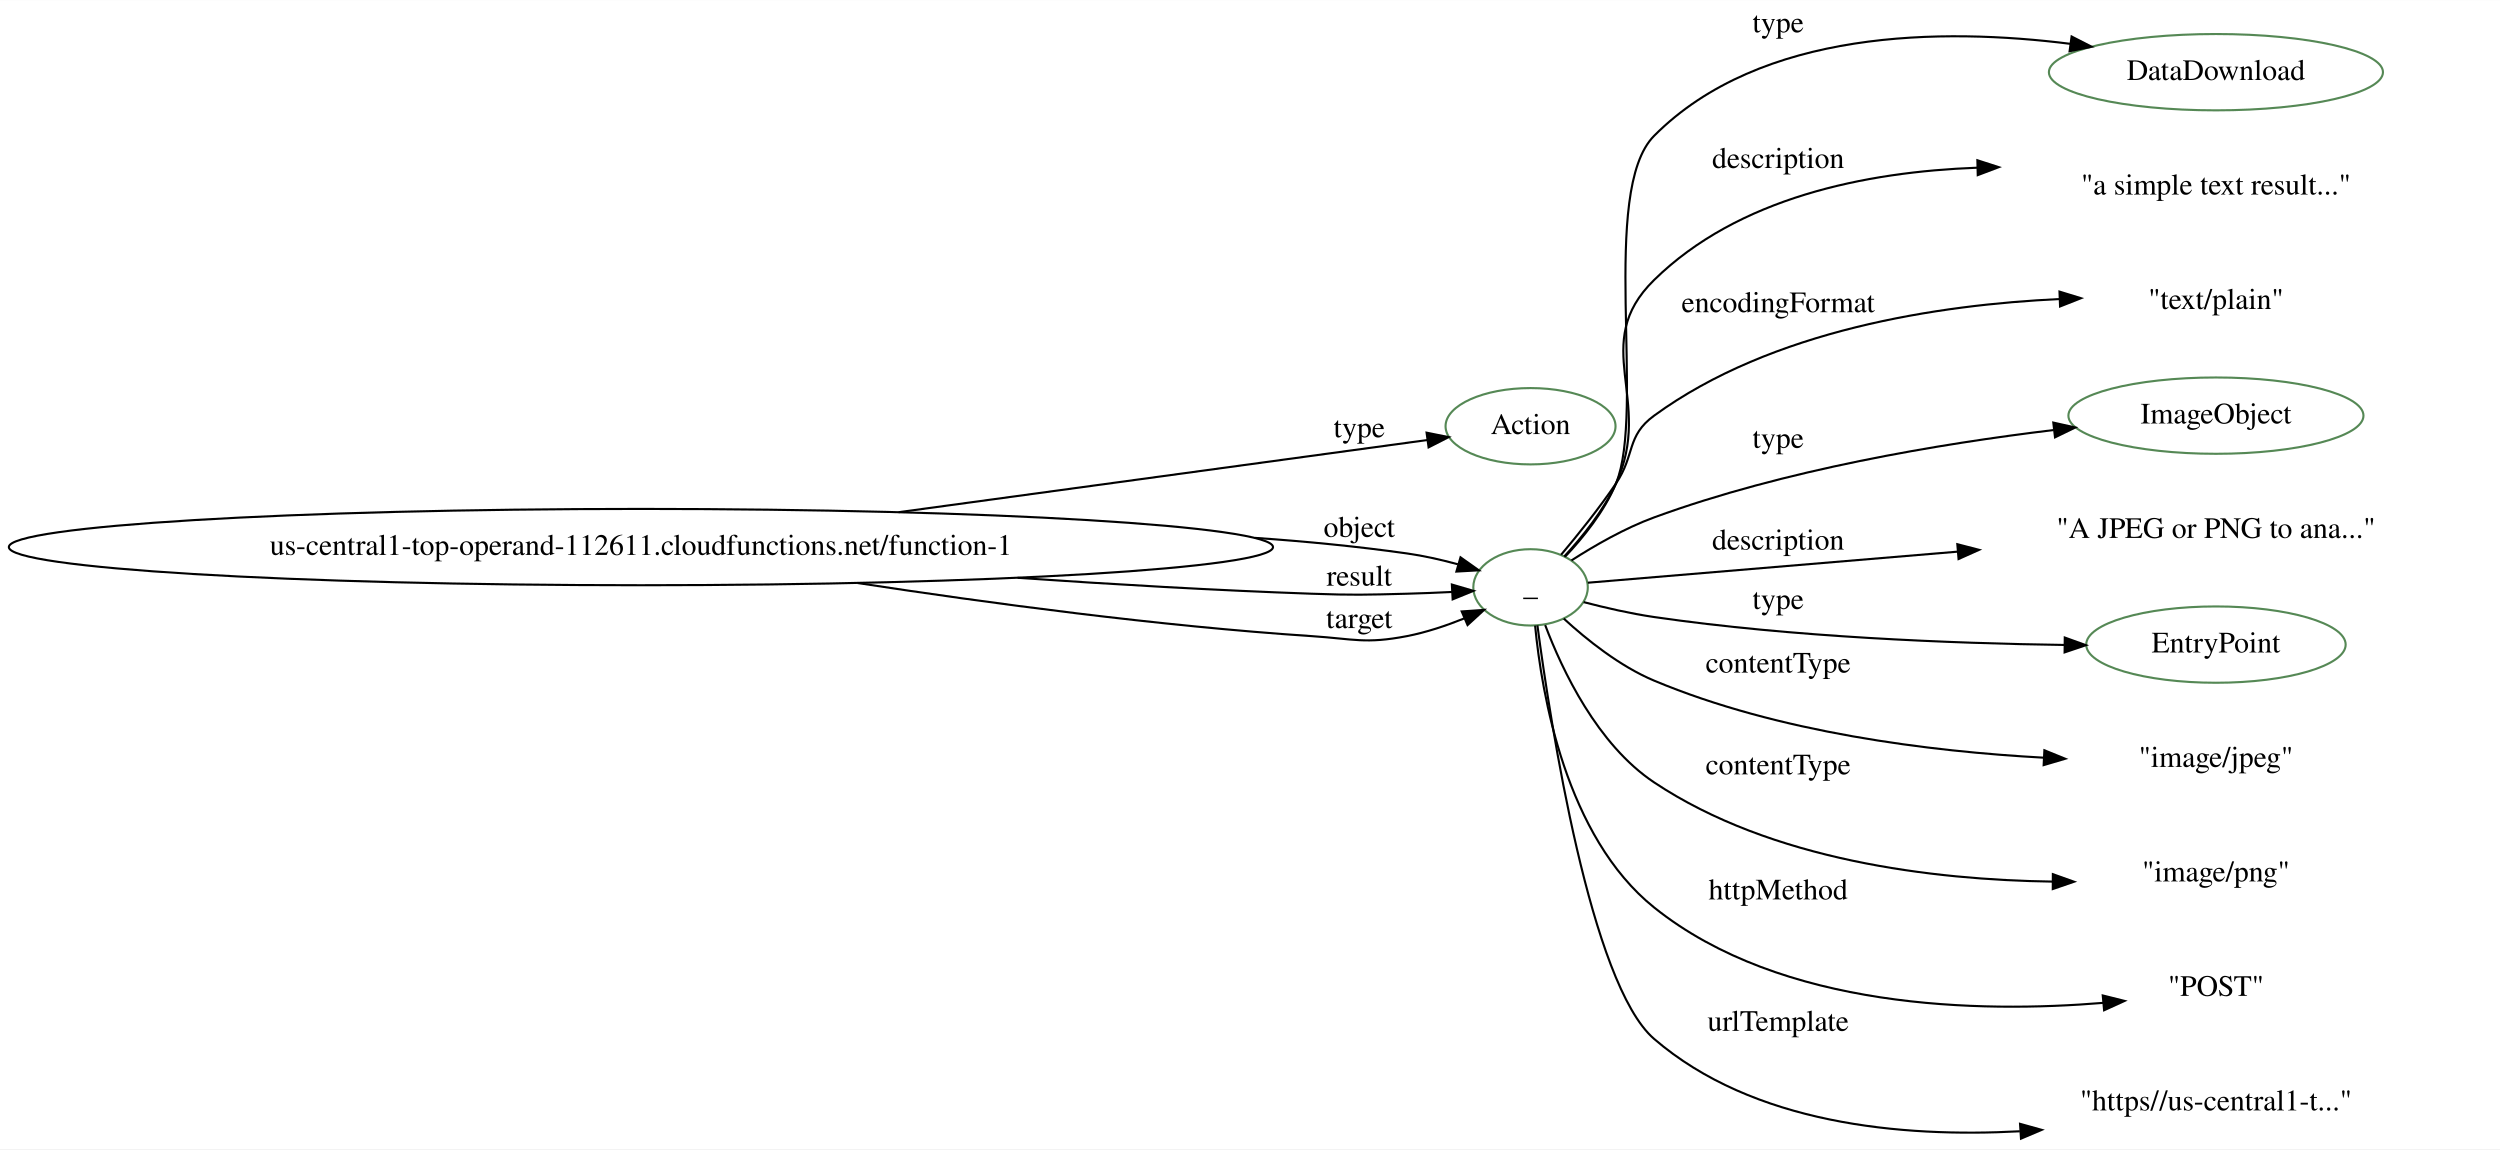
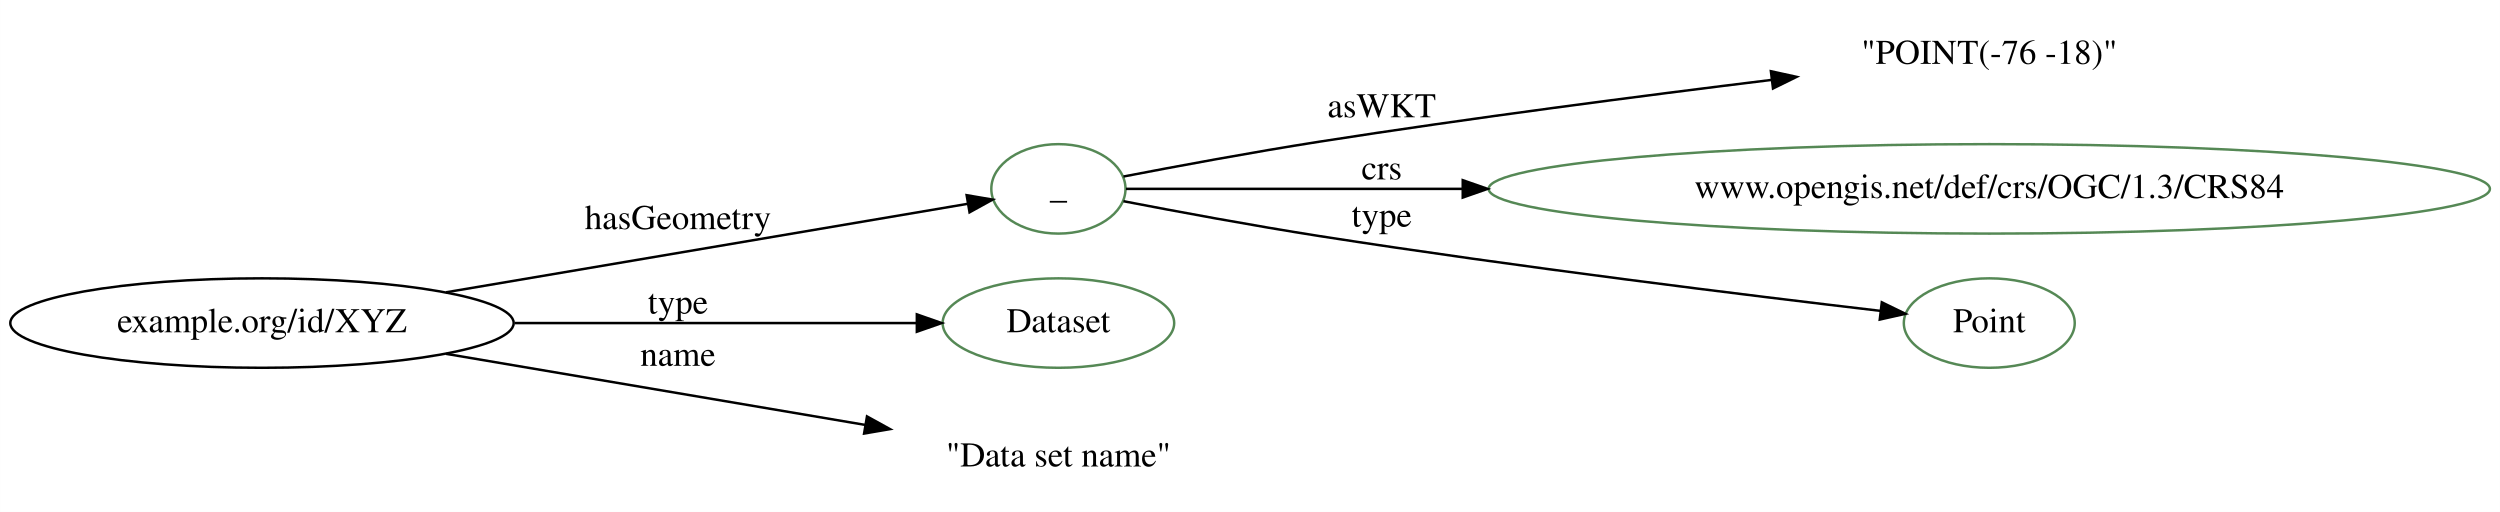
- <svg xmlns="http://www.w3.org/2000/svg" width="1179pt" height="542pt" viewBox="0.00 0.00 1179.22 542.00">
-   <g id="graph0" class="graph" transform="scale(1 1) rotate(0) translate(4 538)">
-     <polygon fill="white" stroke="transparent" points="-4,4 -4,-538 1175.22,-538 1175.22,4 -4,4" />
+ <svg xmlns="http://www.w3.org/2000/svg" width="1006pt" height="206pt" viewBox="0.00 0.00 1005.93 206.00">
+   <g id="graph0" class="graph" transform="scale(1 1) rotate(0) translate(4 202)">
+     <polygon fill="white" stroke="transparent" points="-4,4 -4,-202 1001.93,-202 1001.93,4 -4,4" />
    <g id="node1" class="node">
-       <ellipse fill="none" stroke="#558855" cx="717.94" cy="-337" rx="40.09" ry="18" />
-       <text text-anchor="middle" x="717.94" y="-333.3" font-family="Times,serif" font-size="14.00">Action</text>
+       <ellipse fill="none" stroke="#558855" cx="421.87" cy="-126" rx="27" ry="18" />
+       <text text-anchor="middle" x="421.87" y="-122.3" font-family="Times,serif" font-size="14.00">_</text>
+     </g>
+     <g id="node5" class="node">
+       <ellipse fill="none" stroke="black" stroke-width="0" cx="796.45" cy="-180" rx="89.08" ry="18" />
+       <text text-anchor="middle" x="796.45" y="-176.3" font-family="Times,serif" font-size="14.00">"POINT(-76 -18)"</text>
+     </g>
+     <g id="edge4" class="edge">
+       <path fill="none" stroke="black" d="M448.05,-130.97C469.1,-135.03 499.92,-140.77 526.97,-145 587.61,-154.48 656.25,-163.4 708.94,-169.86" />
+       <polygon fill="black" stroke="black" points="708.57,-173.34 718.92,-171.07 709.42,-166.39 708.57,-173.34" />
+       <text text-anchor="middle" x="551.97" y="-154.8" font-family="Times,serif" font-size="14.00">asWKT</text>
+     </g>
+     <g id="node6" class="node">
+       <ellipse fill="none" stroke="#558855" cx="796.45" cy="-126" rx="201.46" ry="18" />
+       <text text-anchor="middle" x="796.45" y="-122.3" font-family="Times,serif" font-size="14.00">www.opengis.net/def/crs/OGC/1.3/CRS84</text>
+     </g>
+     <g id="edge5" class="edge">
+       <path fill="none" stroke="black" d="M449.07,-126C478.78,-126 530.17,-126 584.41,-126" />
+       <polygon fill="black" stroke="black" points="584.57,-129.5 594.57,-126 584.57,-122.5 584.57,-129.5" />
+       <text text-anchor="middle" x="551.97" y="-129.8" font-family="Times,serif" font-size="14.00">crs</text>
+     </g>
+     <g id="node7" class="node">
+       <ellipse fill="none" stroke="#558855" cx="796.45" cy="-72" rx="34.39" ry="18" />
+       <text text-anchor="middle" x="796.45" y="-68.3" font-family="Times,serif" font-size="14.00">Point</text>
+     </g>
+     <g id="edge6" class="edge">
+       <path fill="none" stroke="black" d="M448.05,-121.03C469.1,-116.97 499.92,-111.23 526.97,-107 606.43,-94.58 699.6,-83.13 752.66,-76.9" />
+       <polygon fill="black" stroke="black" points="753.2,-80.36 762.72,-75.72 752.38,-73.41 753.2,-80.36" />
+       <text text-anchor="middle" x="551.97" y="-110.8" font-family="Times,serif" font-size="14.00">type</text>
    </g>
    <g id="node2" class="node">
-       <ellipse fill="none" stroke="black" cx="298.32" cy="-280" rx="298.15" ry="18" />
-       <text text-anchor="middle" x="298.32" y="-276.3" font-family="Times,serif" font-size="14.00">us-central1-top-operand-112611.cloudfunctions.net/function-1</text>
+       <ellipse fill="none" stroke="black" cx="101.39" cy="-72" rx="101.28" ry="18" />
+       <text text-anchor="middle" x="101.39" y="-68.3" font-family="Times,serif" font-size="14.00">example.org/id/XYZ</text>
    </g>
    <g id="edge1" class="edge">
-       <path fill="none" stroke="black" d="M419.84,-296.45C502.97,-307.79 608.98,-322.26 669.29,-330.5" />
-       <polygon fill="black" stroke="black" points="668.9,-333.97 679.28,-331.86 669.85,-327.04 668.9,-333.97" />
-       <text text-anchor="middle" x="637.15" y="-331.8" font-family="Times,serif" font-size="14.00">type</text>
+       <path fill="none" stroke="black" d="M175.46,-84.39C241.12,-95.52 334.77,-111.4 385.28,-119.97" />
+       <polygon fill="black" stroke="black" points="384.94,-123.46 395.38,-121.68 386.11,-116.56 384.94,-123.46" />
+       <text text-anchor="middle" x="268.78" y="-109.8" font-family="Times,serif" font-size="14.00">hasGeometry</text>
    </g>
    <g id="node3" class="node">
-       <ellipse fill="none" stroke="#558855" cx="717.94" cy="-261" rx="27" ry="18" />
-       <text text-anchor="middle" x="717.94" y="-257.3" font-family="Times,serif" font-size="14.00">_</text>
+       <ellipse fill="none" stroke="#558855" cx="421.87" cy="-72" rx="46.59" ry="18" />
+       <text text-anchor="middle" x="421.87" y="-68.3" font-family="Times,serif" font-size="14.00">Dataset</text>
    </g>
    <g id="edge2" class="edge">
-       <path fill="none" stroke="black" d="M587.95,-284.34C612.26,-282.67 636.42,-280.28 659.65,-277 667.54,-275.89 675.88,-273.99 683.68,-271.88" />
-       <polygon fill="black" stroke="black" points="684.91,-275.17 693.55,-269.04 682.97,-268.45 684.91,-275.17" />
-       <text text-anchor="middle" x="637.15" y="-284.8" font-family="Times,serif" font-size="14.00">object</text>
+       <path fill="none" stroke="black" d="M203.16,-72C256.59,-72 320.21,-72 364.84,-72" />
+       <polygon fill="black" stroke="black" points="364.9,-75.5 374.9,-72 364.9,-68.5 364.9,-75.5" />
+       <text text-anchor="middle" x="268.78" y="-75.8" font-family="Times,serif" font-size="14.00">type</text>
+     </g>
+     <g id="node4" class="node">
+       <ellipse fill="none" stroke="black" stroke-width="0" cx="421.87" cy="-18" rx="87.18" ry="18" />
+       <text text-anchor="middle" x="421.87" y="-14.3" font-family="Times,serif" font-size="14.00">"Data set name"</text>
    </g>
    <g id="edge3" class="edge">
-       <path fill="none" stroke="black" d="M475.99,-265.5C521.16,-262.39 569.68,-259.57 614.65,-258 634.63,-257.3 639.65,-257.48 659.65,-258 666.54,-258.18 673.89,-258.48 680.95,-258.83" />
-       <polygon fill="black" stroke="black" points="680.83,-262.33 691,-259.35 681.2,-255.34 680.83,-262.33" />
-       <text text-anchor="middle" x="637.15" y="-261.8" font-family="Times,serif" font-size="14.00">result</text>
-     </g>
-     <g id="edge4" class="edge">
-       <path fill="none" stroke="black" d="M400.52,-263.05C462.2,-253.59 542.73,-242.77 614.65,-238 634.6,-236.68 640.01,-234.21 659.65,-238 668.75,-239.76 678.23,-242.95 686.81,-246.41" />
-       <polygon fill="black" stroke="black" points="685.47,-249.64 696.04,-250.37 688.23,-243.21 685.47,-249.64" />
-       <text text-anchor="middle" x="637.15" y="-241.8" font-family="Times,serif" font-size="14.00">target</text>
-     </g>
-     <g id="node4" class="node">
-       <ellipse fill="none" stroke="#558855" cx="1041.23" cy="-504" rx="78.79" ry="18" />
-       <text text-anchor="middle" x="1041.23" y="-500.3" font-family="Times,serif" font-size="14.00">DataDownload</text>
-     </g>
-     <g id="edge5" class="edge">
-       <path fill="none" stroke="black" d="M734.19,-275.41C742.77,-284.47 752.82,-296.9 758.24,-310 772.27,-343.87 750.36,-448.03 776.24,-474 826.55,-524.51 912.34,-524.96 972.43,-517.39" />
-       <polygon fill="black" stroke="black" points="973.15,-520.83 982.58,-516.01 972.2,-513.89 973.15,-520.83" />
-       <text text-anchor="middle" x="834.74" y="-522.8" font-family="Times,serif" font-size="14.00">type</text>
-     </g>
-     <g id="node5" class="node">
-       <ellipse fill="none" stroke="black" stroke-width="0" cx="1041.23" cy="-450" rx="118.88" ry="18" />
-       <text text-anchor="middle" x="1041.23" y="-446.3" font-family="Times,serif" font-size="14.00">"a simple text result..."</text>
-     </g>
-     <g id="edge6" class="edge">
-       <path fill="none" stroke="black" d="M733.83,-275.56C742.28,-284.68 752.32,-297.12 758.24,-310 776.36,-349.45 745.24,-375.62 776.24,-406 815.83,-444.8 875.86,-456.99 928.68,-458.95" />
-       <polygon fill="black" stroke="black" points="928.71,-462.45 938.79,-459.2 928.88,-455.45 928.71,-462.45" />
-       <text text-anchor="middle" x="834.74" y="-458.8" font-family="Times,serif" font-size="14.00">description</text>
-     </g>
-     <g id="node6" class="node">
-       <ellipse fill="none" stroke="black" stroke-width="0" cx="1041.23" cy="-396" rx="63.89" ry="18" />
-       <text text-anchor="middle" x="1041.23" y="-392.3" font-family="Times,serif" font-size="14.00">"text/plain"</text>
-     </g>
-     <g id="edge7" class="edge">
-       <path fill="none" stroke="black" d="M732.36,-276.39C740.29,-285.8 750.3,-298.25 758.24,-310 767.37,-323.52 763.06,-332.39 776.24,-342 831.77,-382.5 910.52,-394.3 967.54,-397" />
-       <polygon fill="black" stroke="black" points="967.44,-400.5 977.57,-397.39 967.71,-393.5 967.44,-400.5" />
-       <text text-anchor="middle" x="834.74" y="-390.8" font-family="Times,serif" font-size="14.00">encodingFormat</text>
-     </g>
-     <g id="node7" class="node">
-       <ellipse fill="none" stroke="#558855" cx="1041.23" cy="-342" rx="69.59" ry="18" />
-       <text text-anchor="middle" x="1041.23" y="-338.3" font-family="Times,serif" font-size="14.00">ImageObject</text>
-     </g>
-     <g id="edge8" class="edge">
-       <path fill="none" stroke="black" d="M737.24,-273.71C748.12,-280.7 762.44,-288.95 776.24,-294 837.57,-316.47 910.91,-328.73 964.71,-335.21" />
-       <polygon fill="black" stroke="black" points="964.52,-338.72 974.86,-336.4 965.33,-331.76 964.52,-338.72" />
-       <text text-anchor="middle" x="834.74" y="-326.8" font-family="Times,serif" font-size="14.00">type</text>
-     </g>
-     <g id="node8" class="node">
-       <ellipse fill="none" stroke="black" stroke-width="0" cx="1041.23" cy="-288" rx="129.98" ry="18" />
-       <text text-anchor="middle" x="1041.23" y="-284.3" font-family="Times,serif" font-size="14.00">"A JPEG or PNG to ana..."</text>
-     </g>
-     <g id="edge9" class="edge">
-       <path fill="none" stroke="black" d="M744.96,-263.19C782.82,-266.37 855.55,-272.48 919.35,-277.84" />
-       <polygon fill="black" stroke="black" points="919.25,-281.35 929.5,-278.7 919.83,-274.37 919.25,-281.35" />
-       <text text-anchor="middle" x="834.74" y="-278.8" font-family="Times,serif" font-size="14.00">description</text>
-     </g>
-     <g id="node9" class="node">
-       <ellipse fill="none" stroke="#558855" cx="1041.23" cy="-234" rx="61.19" ry="18" />
-       <text text-anchor="middle" x="1041.23" y="-230.3" font-family="Times,serif" font-size="14.00">EntryPoint</text>
-     </g>
-     <g id="edge10" class="edge">
-       <path fill="none" stroke="black" d="M743,-254.04C753.17,-251.38 765.19,-248.61 776.24,-247 841.4,-237.52 916.46,-234.59 969.85,-233.83" />
-       <polygon fill="black" stroke="black" points="969.93,-237.33 979.89,-233.72 969.85,-230.33 969.93,-237.33" />
-       <text text-anchor="middle" x="834.74" y="-250.8" font-family="Times,serif" font-size="14.00">type</text>
-     </g>
-     <g id="node10" class="node">
-       <ellipse fill="none" stroke="black" stroke-width="0" cx="1041.23" cy="-180" rx="70.69" ry="18" />
-       <text text-anchor="middle" x="1041.23" y="-176.3" font-family="Times,serif" font-size="14.00">"image/jpeg"</text>
-     </g>
-     <g id="edge11" class="edge">
-       <path fill="none" stroke="black" d="M733.6,-246.27C744.43,-236.31 760.05,-223.79 776.24,-217 834.68,-192.49 906.12,-183.62 959.95,-180.66" />
-       <polygon fill="black" stroke="black" points="960.31,-184.15 970.13,-180.16 959.97,-177.16 960.31,-184.15" />
-       <text text-anchor="middle" x="834.74" y="-220.8" font-family="Times,serif" font-size="14.00">contentType</text>
-     </g>
-     <g id="node11" class="node">
-       <ellipse fill="none" stroke="black" stroke-width="0" cx="1041.23" cy="-126" rx="68.49" ry="18" />
-       <text text-anchor="middle" x="1041.23" y="-122.3" font-family="Times,serif" font-size="14.00">"image/png"</text>
-     </g>
-     <g id="edge12" class="edge">
-       <path fill="none" stroke="black" d="M724.84,-243.21C732.89,-221.89 749.46,-186.84 776.24,-169 831.63,-132.1 907.75,-123.04 964.02,-122.21" />
-       <polygon fill="black" stroke="black" points="964.31,-125.71 974.29,-122.15 964.27,-118.71 964.31,-125.71" />
-       <text text-anchor="middle" x="834.74" y="-172.8" font-family="Times,serif" font-size="14.00">contentType</text>
-     </g>
-     <g id="node12" class="node">
-       <ellipse fill="none" stroke="black" stroke-width="0" cx="1041.23" cy="-72" rx="45.49" ry="18" />
-       <text text-anchor="middle" x="1041.23" y="-68.3" font-family="Times,serif" font-size="14.00">"POST"</text>
-     </g>
-     <g id="edge13" class="edge">
-       <path fill="none" stroke="black" d="M720.09,-242.96C723.18,-210.71 734.56,-143.4 776.24,-110 836.4,-61.79 929.98,-60.22 988.05,-65.01" />
-       <polygon fill="black" stroke="black" points="987.84,-68.5 998.12,-65.93 988.48,-61.53 987.84,-68.5" />
-       <text text-anchor="middle" x="834.74" y="-113.8" font-family="Times,serif" font-size="14.00">httpMethod</text>
-     </g>
-     <g id="node13" class="node">
-       <ellipse fill="none" stroke="black" stroke-width="0" cx="1041.23" cy="-18" rx="117.78" ry="18" />
-       <text text-anchor="middle" x="1041.23" y="-14.3" font-family="Times,serif" font-size="14.00">"https//us-central1-t..."</text>
-     </g>
-     <g id="edge14" class="edge">
-       <path fill="none" stroke="black" d="M721.18,-243.08C727.37,-196.57 746.27,-73.79 776.24,-48 822.9,-7.85 892.64,-1.41 948.73,-4.44" />
-       <polygon fill="black" stroke="black" points="948.83,-7.95 959.03,-5.11 949.28,-0.97 948.83,-7.95" />
-       <text text-anchor="middle" x="834.74" y="-51.8" font-family="Times,serif" font-size="14.00">urlTemplate</text>
+       <path fill="none" stroke="black" d="M175.46,-59.61C225.9,-51.06 292.86,-39.71 344.09,-31.02" />
+       <polygon fill="black" stroke="black" points="344.84,-34.44 354.12,-29.32 343.67,-27.54 344.84,-34.44" />
+       <text text-anchor="middle" x="268.78" y="-54.8" font-family="Times,serif" font-size="14.00">name</text>
    </g>
  </g>
</svg>
